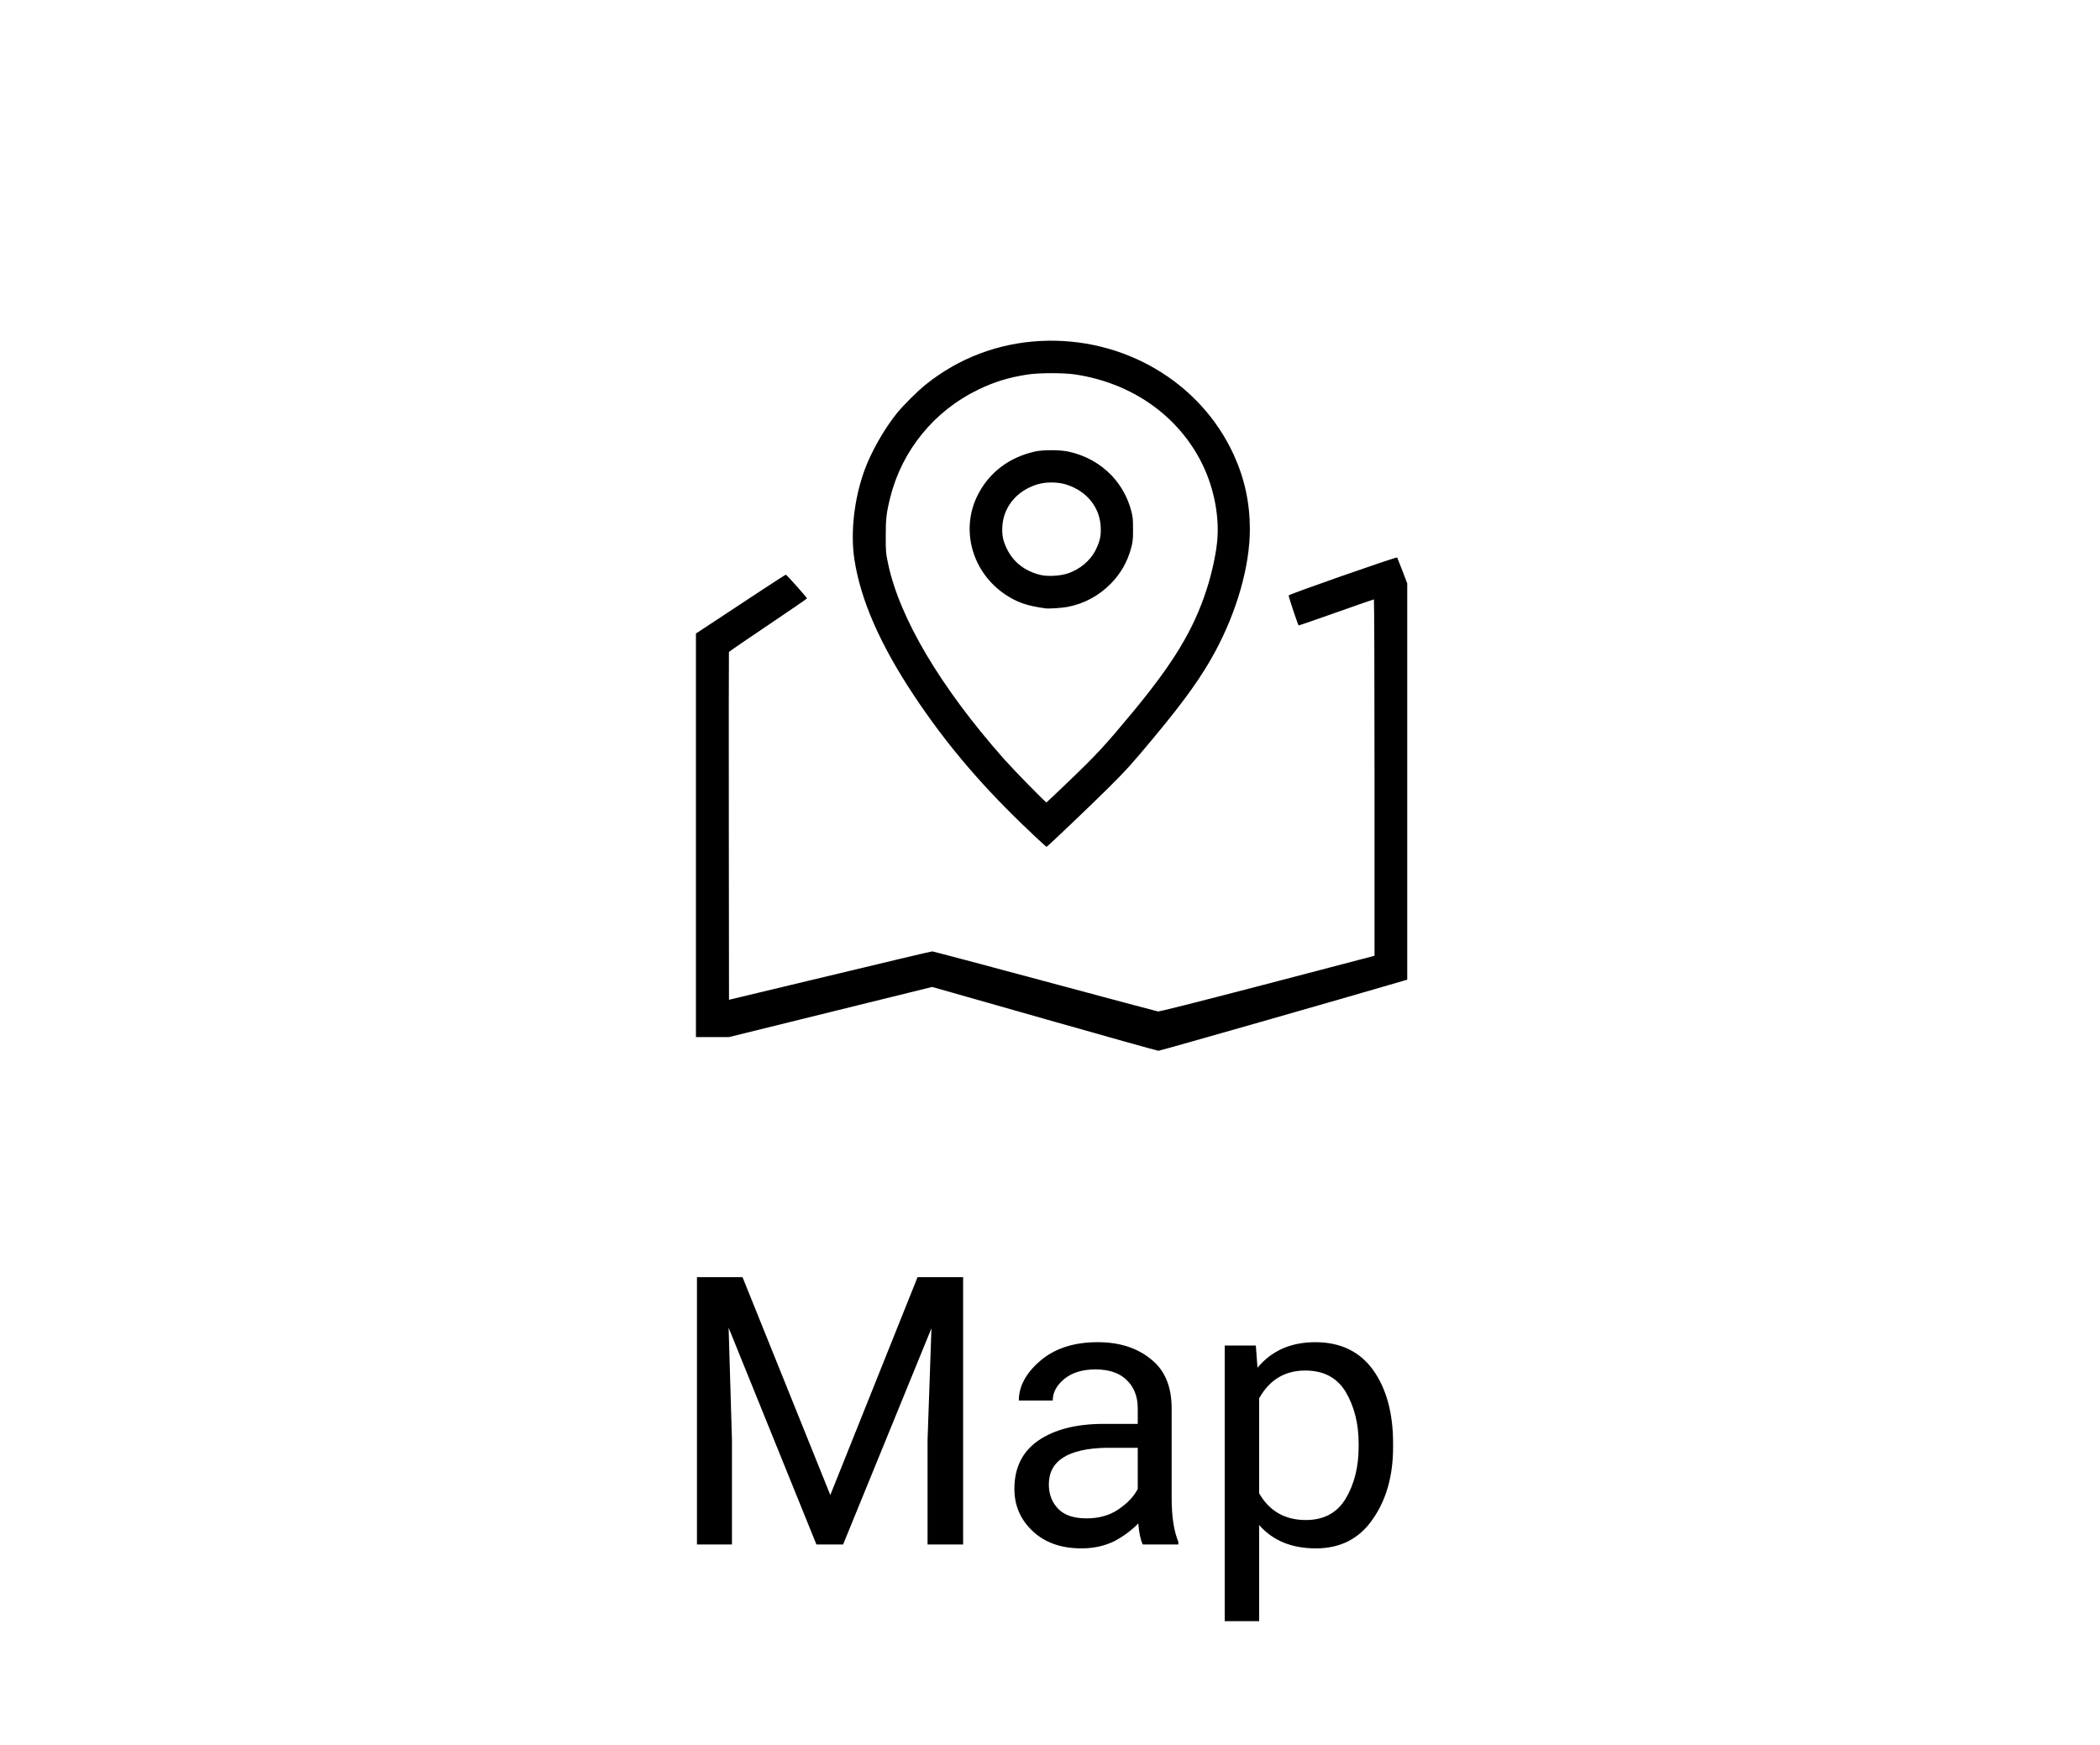
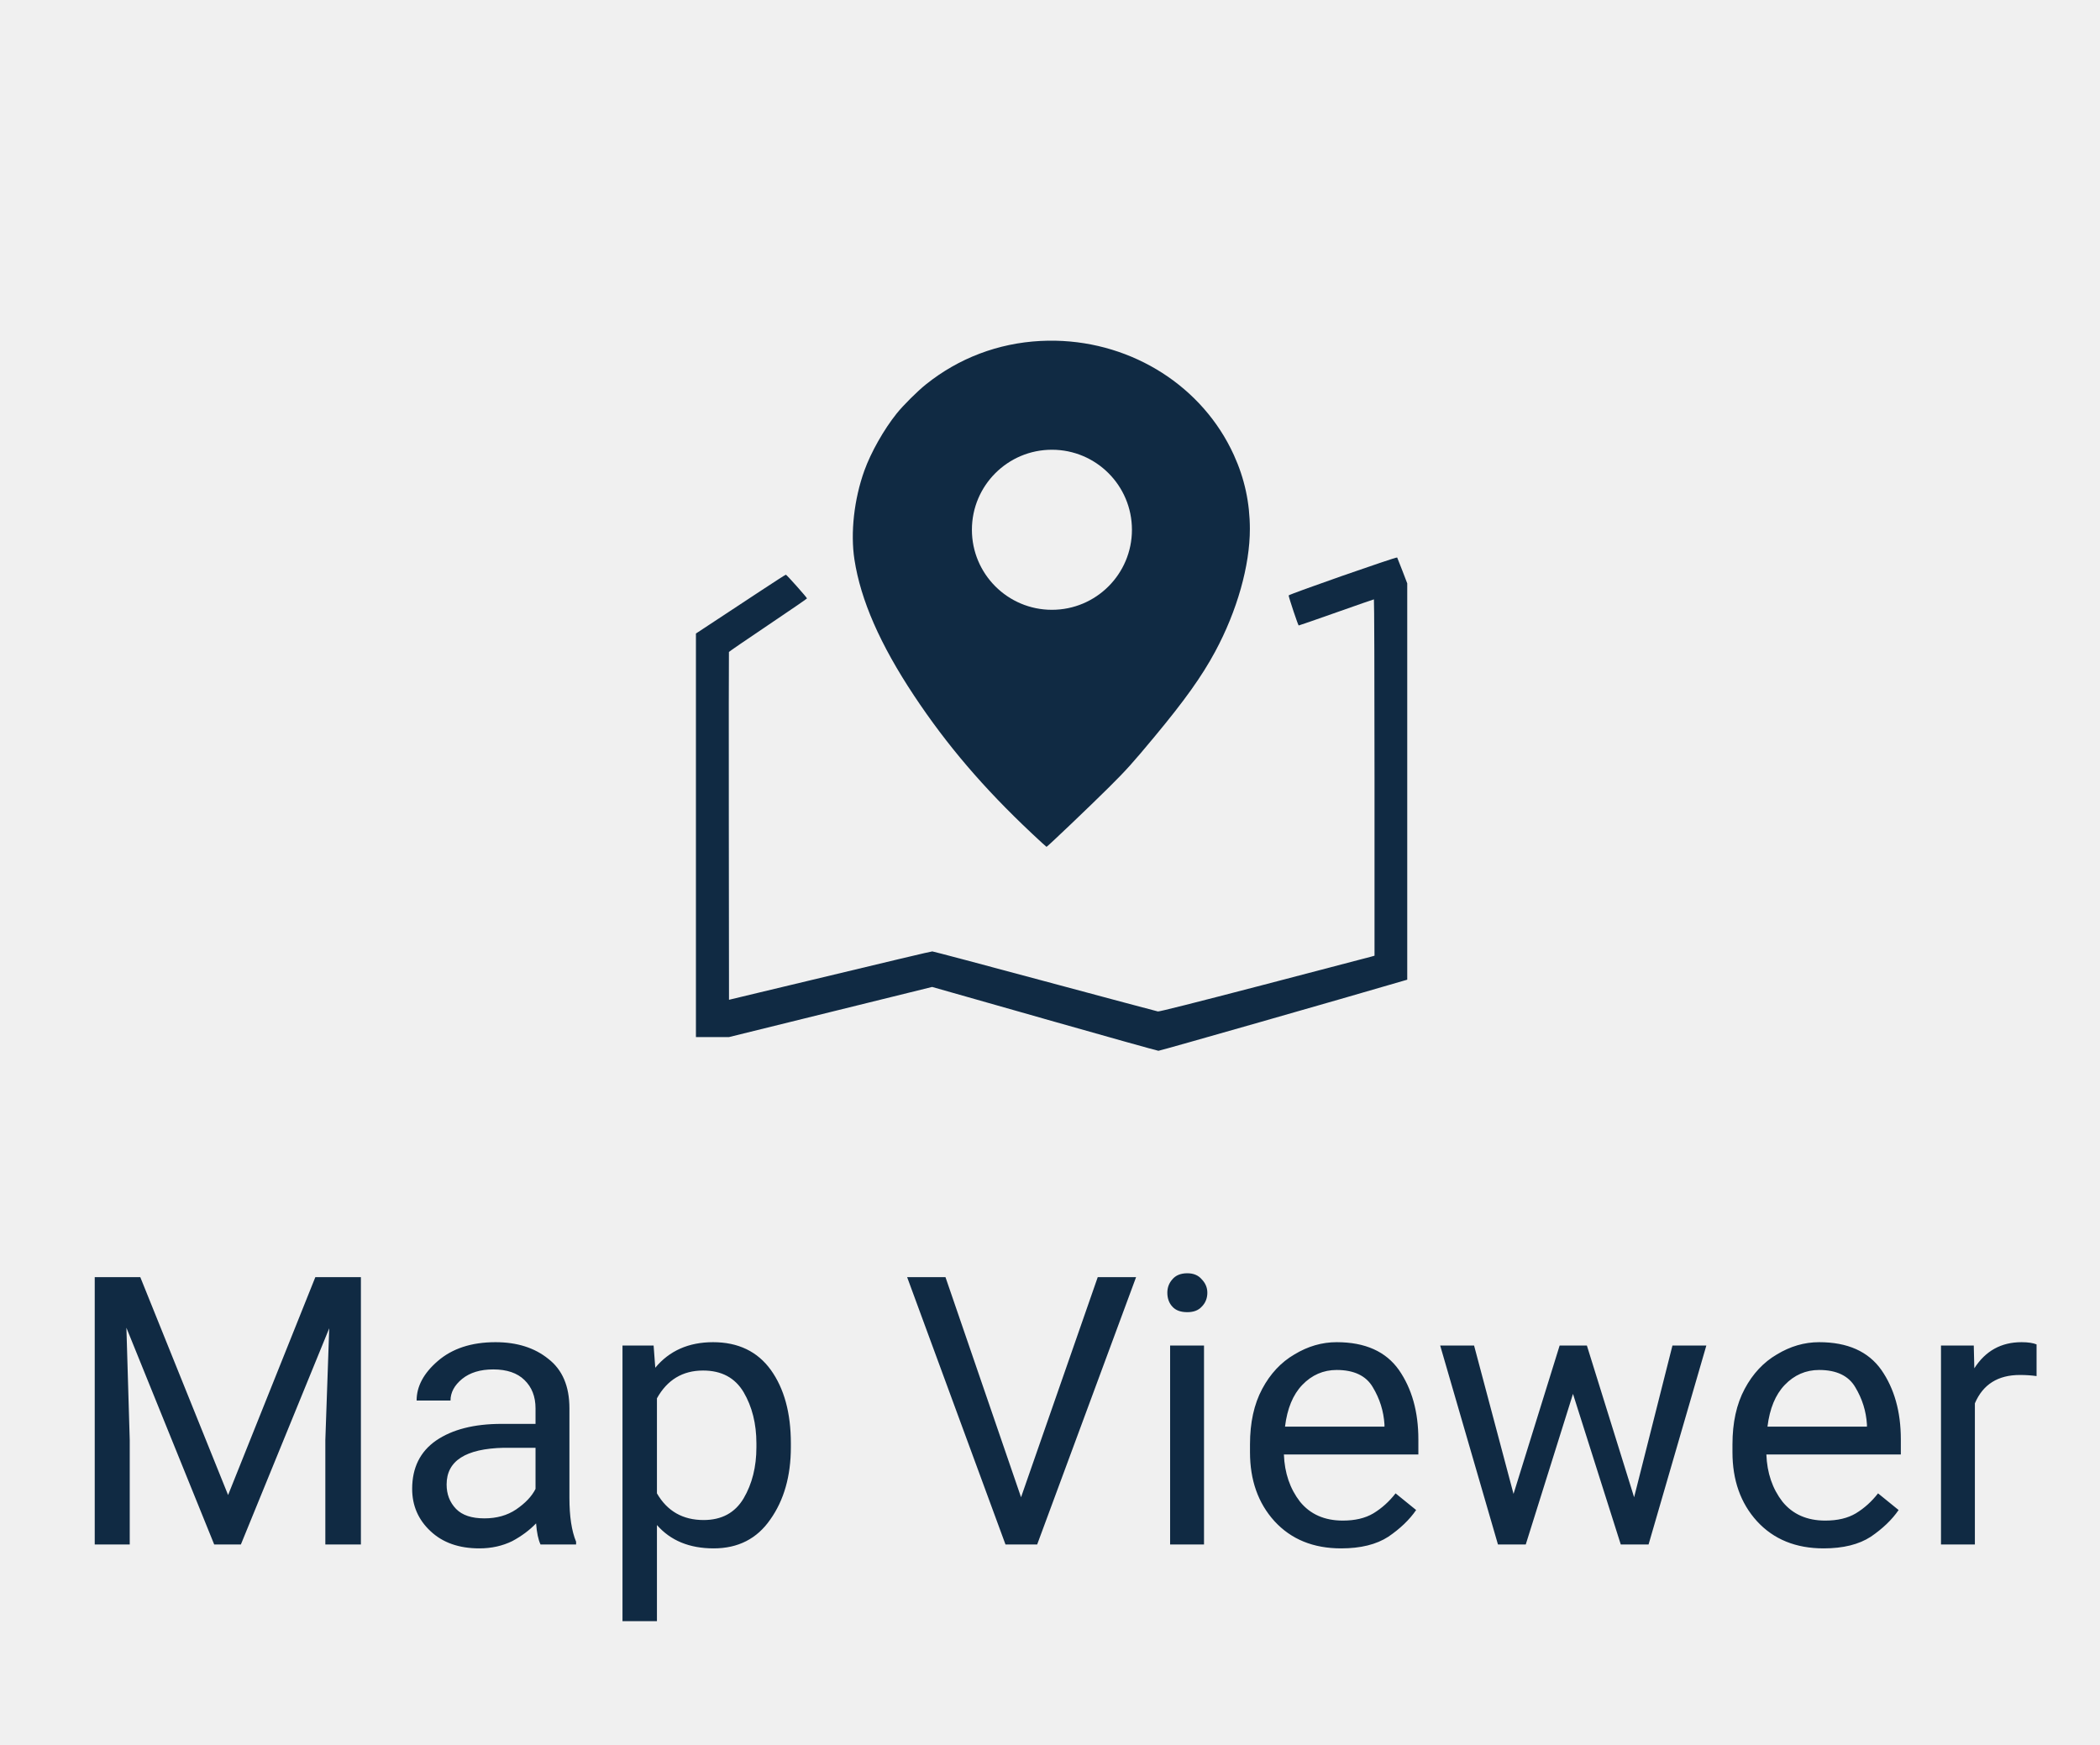
<svg xmlns="http://www.w3.org/2000/svg" width="59.049mm" height="49.049mm" viewBox="0 0 59.049 49.049" version="1.1" id="svg3078">
  <defs id="defs3072" />
  <g id="layer1" transform="translate(-84.62435,-30.57077)">
    <g id="g3057" transform="translate(219.0849,39.55408)">
-       <rect style="fill:#ffffff;fill-opacity:1;fill-rule:evenodd;stroke:none;stroke-width:0.951;stroke-miterlimit:4;stroke-dasharray:none;stroke-opacity:1" id="rect2415-7-2-3" width="59.049" height="49.049" x="-134.461" y="-8.983" />
-       <path id="path3051" d="m -105.097,19.659 -3.153,-0.896 -2.857,0.705 -2.857,0.705 -0.464,-4.27e-4 -0.464,-4.27e-4 V 14.5 8.827 l 0.582,-0.383 c 0.32,-0.211 0.885,-0.583 1.255,-0.827 0.37,-0.244 0.681,-0.444 0.692,-0.444 0.022,0 0.595,0.644 0.594,0.667 -4e-4,0.009 -0.493,0.347 -1.094,0.751 -0.601,0.404 -1.097,0.744 -1.101,0.755 -0.004,0.011 -0.006,2.216 -0.003,4.899 l 0.005,4.879 0.867,-0.208 c 3.939,-0.945 4.812,-1.152 4.85,-1.152 0.024,6.2e-5 1.448,0.377 3.163,0.839 1.715,0.461 3.147,0.843 3.18,0.849 0.041,0.007 1.012,-0.238 2.969,-0.748 1.599,-0.417 2.956,-0.772 3.015,-0.789 l 0.107,-0.03 v -5.009 c 0,-2.768 -0.008,-5.009 -0.017,-5.009 -0.01,0 -0.485,0.165 -1.056,0.367 -0.571,0.202 -1.048,0.367 -1.059,0.367 -0.016,1.633e-4 -0.271,-0.761 -0.283,-0.844 -0.004,-0.03 3.037,-1.094 3.052,-1.067 0.007,0.013 0.074,0.182 0.148,0.375 l 0.135,0.352 v 5.571 5.571 l -0.138,0.04 c -1.62,0.476 -6.817,1.961 -6.858,1.959 -0.031,-0.001 -1.474,-0.405 -3.209,-0.898 z m -0.347,-5.21 c -1.359,-1.277 -2.394,-2.488 -3.317,-3.879 -0.953,-1.436 -1.498,-2.681 -1.674,-3.82 -0.116,-0.752 -0.011,-1.698 0.279,-2.503 0.185,-0.513 0.549,-1.157 0.908,-1.605 0.184,-0.229 0.582,-0.626 0.824,-0.819 0.919,-0.737 2.029,-1.158 3.214,-1.22 2.34,-0.123 4.507,1.153 5.442,3.203 0.303,0.664 0.451,1.348 0.452,2.082 7.86e-4,1.033 -0.36,2.306 -0.978,3.452 -0.373,0.692 -0.855,1.368 -1.7,2.384 -0.63,0.758 -0.793,0.939 -1.292,1.435 -0.506,0.503 -1.729,1.668 -1.749,1.666 -0.007,-5.59e-4 -0.191,-0.169 -0.41,-0.375 z m 1.046,-1.477 c 0.778,-0.746 1.008,-0.995 1.77,-1.913 1.169,-1.409 1.732,-2.341 2.099,-3.48 0.136,-0.423 0.247,-0.917 0.289,-1.296 0.079,-0.706 -0.076,-1.533 -0.416,-2.224 -0.665,-1.35 -1.97,-2.271 -3.563,-2.514 -0.327,-0.05 -1.023,-0.05 -1.347,4.663e-4 -0.536,0.083 -0.933,0.205 -1.398,0.43 -1.222,0.591 -2.128,1.698 -2.458,3.004 -0.114,0.45 -0.133,0.61 -0.133,1.11 2.5e-4,0.438 0.003,0.474 0.066,0.772 0.323,1.537 1.478,3.482 3.268,5.504 0.269,0.303 1.165,1.218 1.186,1.21 0.008,-0.003 0.294,-0.274 0.637,-0.603 z m -0.668,-4.853 c -0.508,-0.068 -0.793,-0.166 -1.122,-0.385 -0.935,-0.623 -1.272,-1.816 -0.786,-2.789 0.32,-0.641 0.881,-1.069 1.616,-1.235 0.216,-0.049 0.707,-0.048 0.935,9.776e-4 0.48,0.103 0.905,0.339 1.229,0.683 0.254,0.27 0.443,0.61 0.539,0.972 0.048,0.18 0.054,0.242 0.054,0.531 6e-5,0.292 -0.006,0.348 -0.055,0.53 -0.106,0.391 -0.293,0.717 -0.572,1 -0.337,0.342 -0.752,0.564 -1.216,0.652 -0.163,0.031 -0.521,0.054 -0.622,0.041 z m 0.612,-0.975 c 0.353,-0.114 0.655,-0.365 0.804,-0.67 0.119,-0.243 0.152,-0.391 0.14,-0.639 -0.022,-0.479 -0.294,-0.884 -0.74,-1.104 -0.216,-0.106 -0.403,-0.15 -0.643,-0.15 -0.24,0 -0.427,0.044 -0.643,0.15 -0.439,0.217 -0.715,0.623 -0.74,1.088 -0.013,0.247 0.018,0.403 0.128,0.628 0.186,0.381 0.515,0.634 0.959,0.736 0.19,0.044 0.532,0.025 0.735,-0.04 z" style="fill:#000000;stroke-width:0.02" />
-       <text xml:space="preserve" style="font-style:normal;font-variant:normal;font-weight:normal;font-stretch:normal;font-size:10.583px;line-height:1.25;font-family:Roboto;-inkscape-font-specification:Roboto;letter-spacing:0px;word-spacing:0px;fill:#000000;fill-opacity:1;stroke:none;stroke-width:0.265" x="-115.739" y="34.438" id="text847-1-6">
-         <tspan id="tspan845-78-7" x="-115.739" y="34.438" style="stroke-width:0.265">Map </tspan>
+       <path style="fill:#102a43;fill-opacity:1;stroke-width:0.077" d="M 112.205 36.203 C 111.658 36.191 111.107 36.199 110.555 36.229 C 106.073 36.464 101.88 38.058 98.406 40.842 C 97.493 41.574 95.987 43.071 95.293 43.938 C 93.934 45.634 92.559 48.064 91.861 50.004 C 90.766 53.048 90.368 56.622 90.807 59.465 C 91.471 63.77 93.533 68.475 97.133 73.902 C 100.621 79.161 104.532 83.738 109.668 88.564 C 110.495 89.342 111.192 89.98 111.219 89.982 C 111.294 89.989 115.915 85.583 117.826 83.684 C 119.71 81.812 120.329 81.125 122.709 78.262 C 125.901 74.422 127.725 71.865 129.135 69.25 C 131.47 64.918 132.833 60.104 132.83 56.201 C 132.828 53.43 132.268 50.845 131.123 48.334 C 127.812 41.07 120.404 36.378 112.205 36.203 z M 111.793 47.787 A 8.504 8.504 0 0 1 120.297 56.291 A 8.504 8.504 0 0 1 111.793 64.795 A 8.504 8.504 0 0 1 103.289 56.291 A 8.504 8.504 0 0 1 111.793 47.787 z " transform="matrix(0.2645833,0,0,0.2645833,-134.4606,-8.983307)" id="path3051-3" />
+       <rect style="fill:none;fill-opacity:1;fill-rule:evenodd;stroke:none;stroke-width:0.951;stroke-miterlimit:4;stroke-dasharray:none;stroke-opacity:1" id="rect2415-7-2-3" width="59.049" height="49.049" x="-134.461" y="-8.983" />
+       <path id="path3051" d="m -105.097,19.659 -3.153,-0.896 -2.857,0.705 -2.857,0.705 -0.464,-4.27e-4 -0.464,-4.27e-4 V 14.5 8.827 l 0.582,-0.383 c 0.32,-0.211 0.885,-0.583 1.255,-0.827 0.37,-0.244 0.681,-0.444 0.692,-0.444 0.022,0 0.595,0.644 0.594,0.667 -4e-4,0.009 -0.493,0.347 -1.094,0.751 -0.601,0.404 -1.097,0.744 -1.101,0.755 -0.004,0.011 -0.006,2.216 -0.003,4.899 l 0.005,4.879 0.867,-0.208 c 3.939,-0.945 4.812,-1.152 4.85,-1.152 0.024,6.2e-5 1.448,0.377 3.163,0.839 1.715,0.461 3.147,0.843 3.18,0.849 0.041,0.007 1.012,-0.238 2.969,-0.748 1.599,-0.417 2.956,-0.772 3.015,-0.789 l 0.107,-0.03 v -5.009 c 0,-2.768 -0.008,-5.009 -0.017,-5.009 -0.01,0 -0.485,0.165 -1.056,0.367 -0.571,0.202 -1.048,0.367 -1.059,0.367 -0.016,1.633e-4 -0.271,-0.761 -0.283,-0.844 -0.004,-0.03 3.037,-1.094 3.052,-1.067 0.007,0.013 0.074,0.182 0.148,0.375 l 0.135,0.352 v 5.571 5.571 l -0.138,0.04 c -1.62,0.476 -6.817,1.961 -6.858,1.959 -0.031,-0.001 -1.474,-0.405 -3.209,-0.898 z" style="fill:#102a43;fill-opacity:1;stroke-width:0.02" />
+       <text xml:space="preserve" style="font-style:normal;font-variant:normal;font-weight:normal;font-stretch:normal;font-size:10.583px;line-height:1.25;font-family:Roboto;-inkscape-font-specification:Roboto;letter-spacing:0px;word-spacing:0px;fill:#102a43;fill-opacity:1;stroke:none;stroke-width:0.265;" x="-132.672" y="34.438" id="text847-1-6">
+         <tspan id="tspan845-78-7" x="-132.672" y="34.438" style="stroke-width:0.265;fill:#102a43;fill-opacity:1;">Map Viewer </tspan>
      </text>
    </g>
  </g>
</svg>
